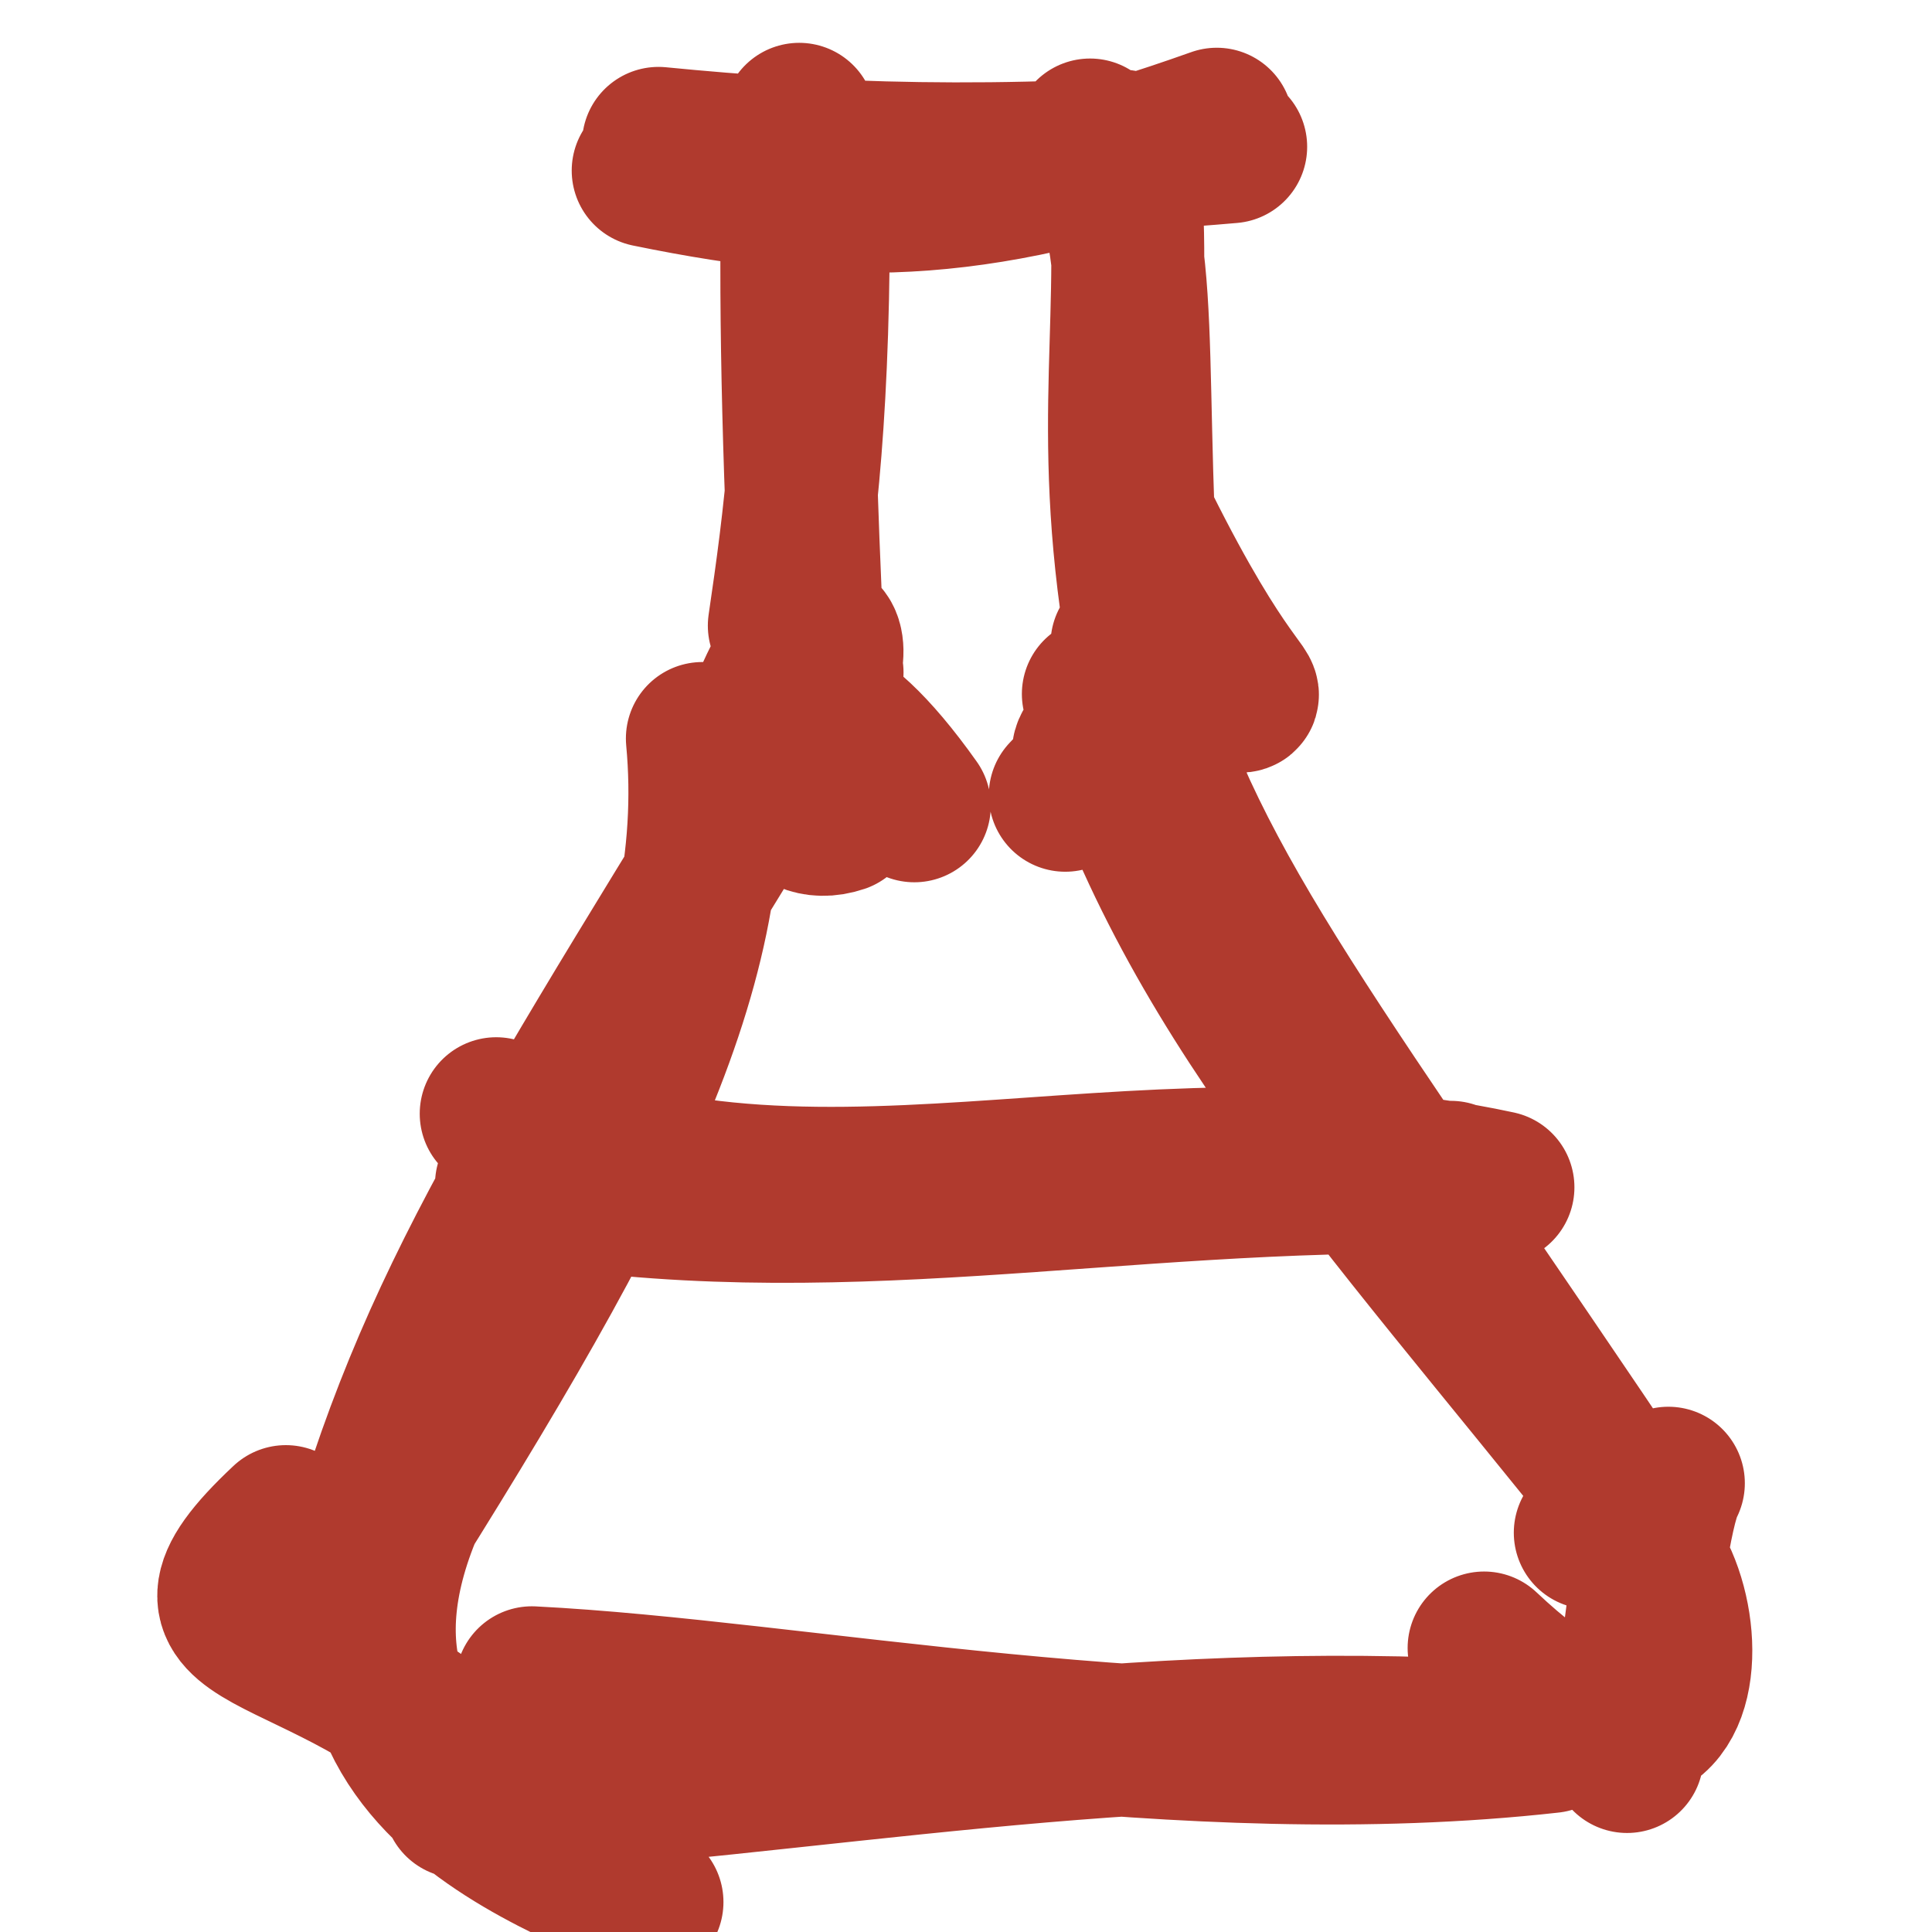
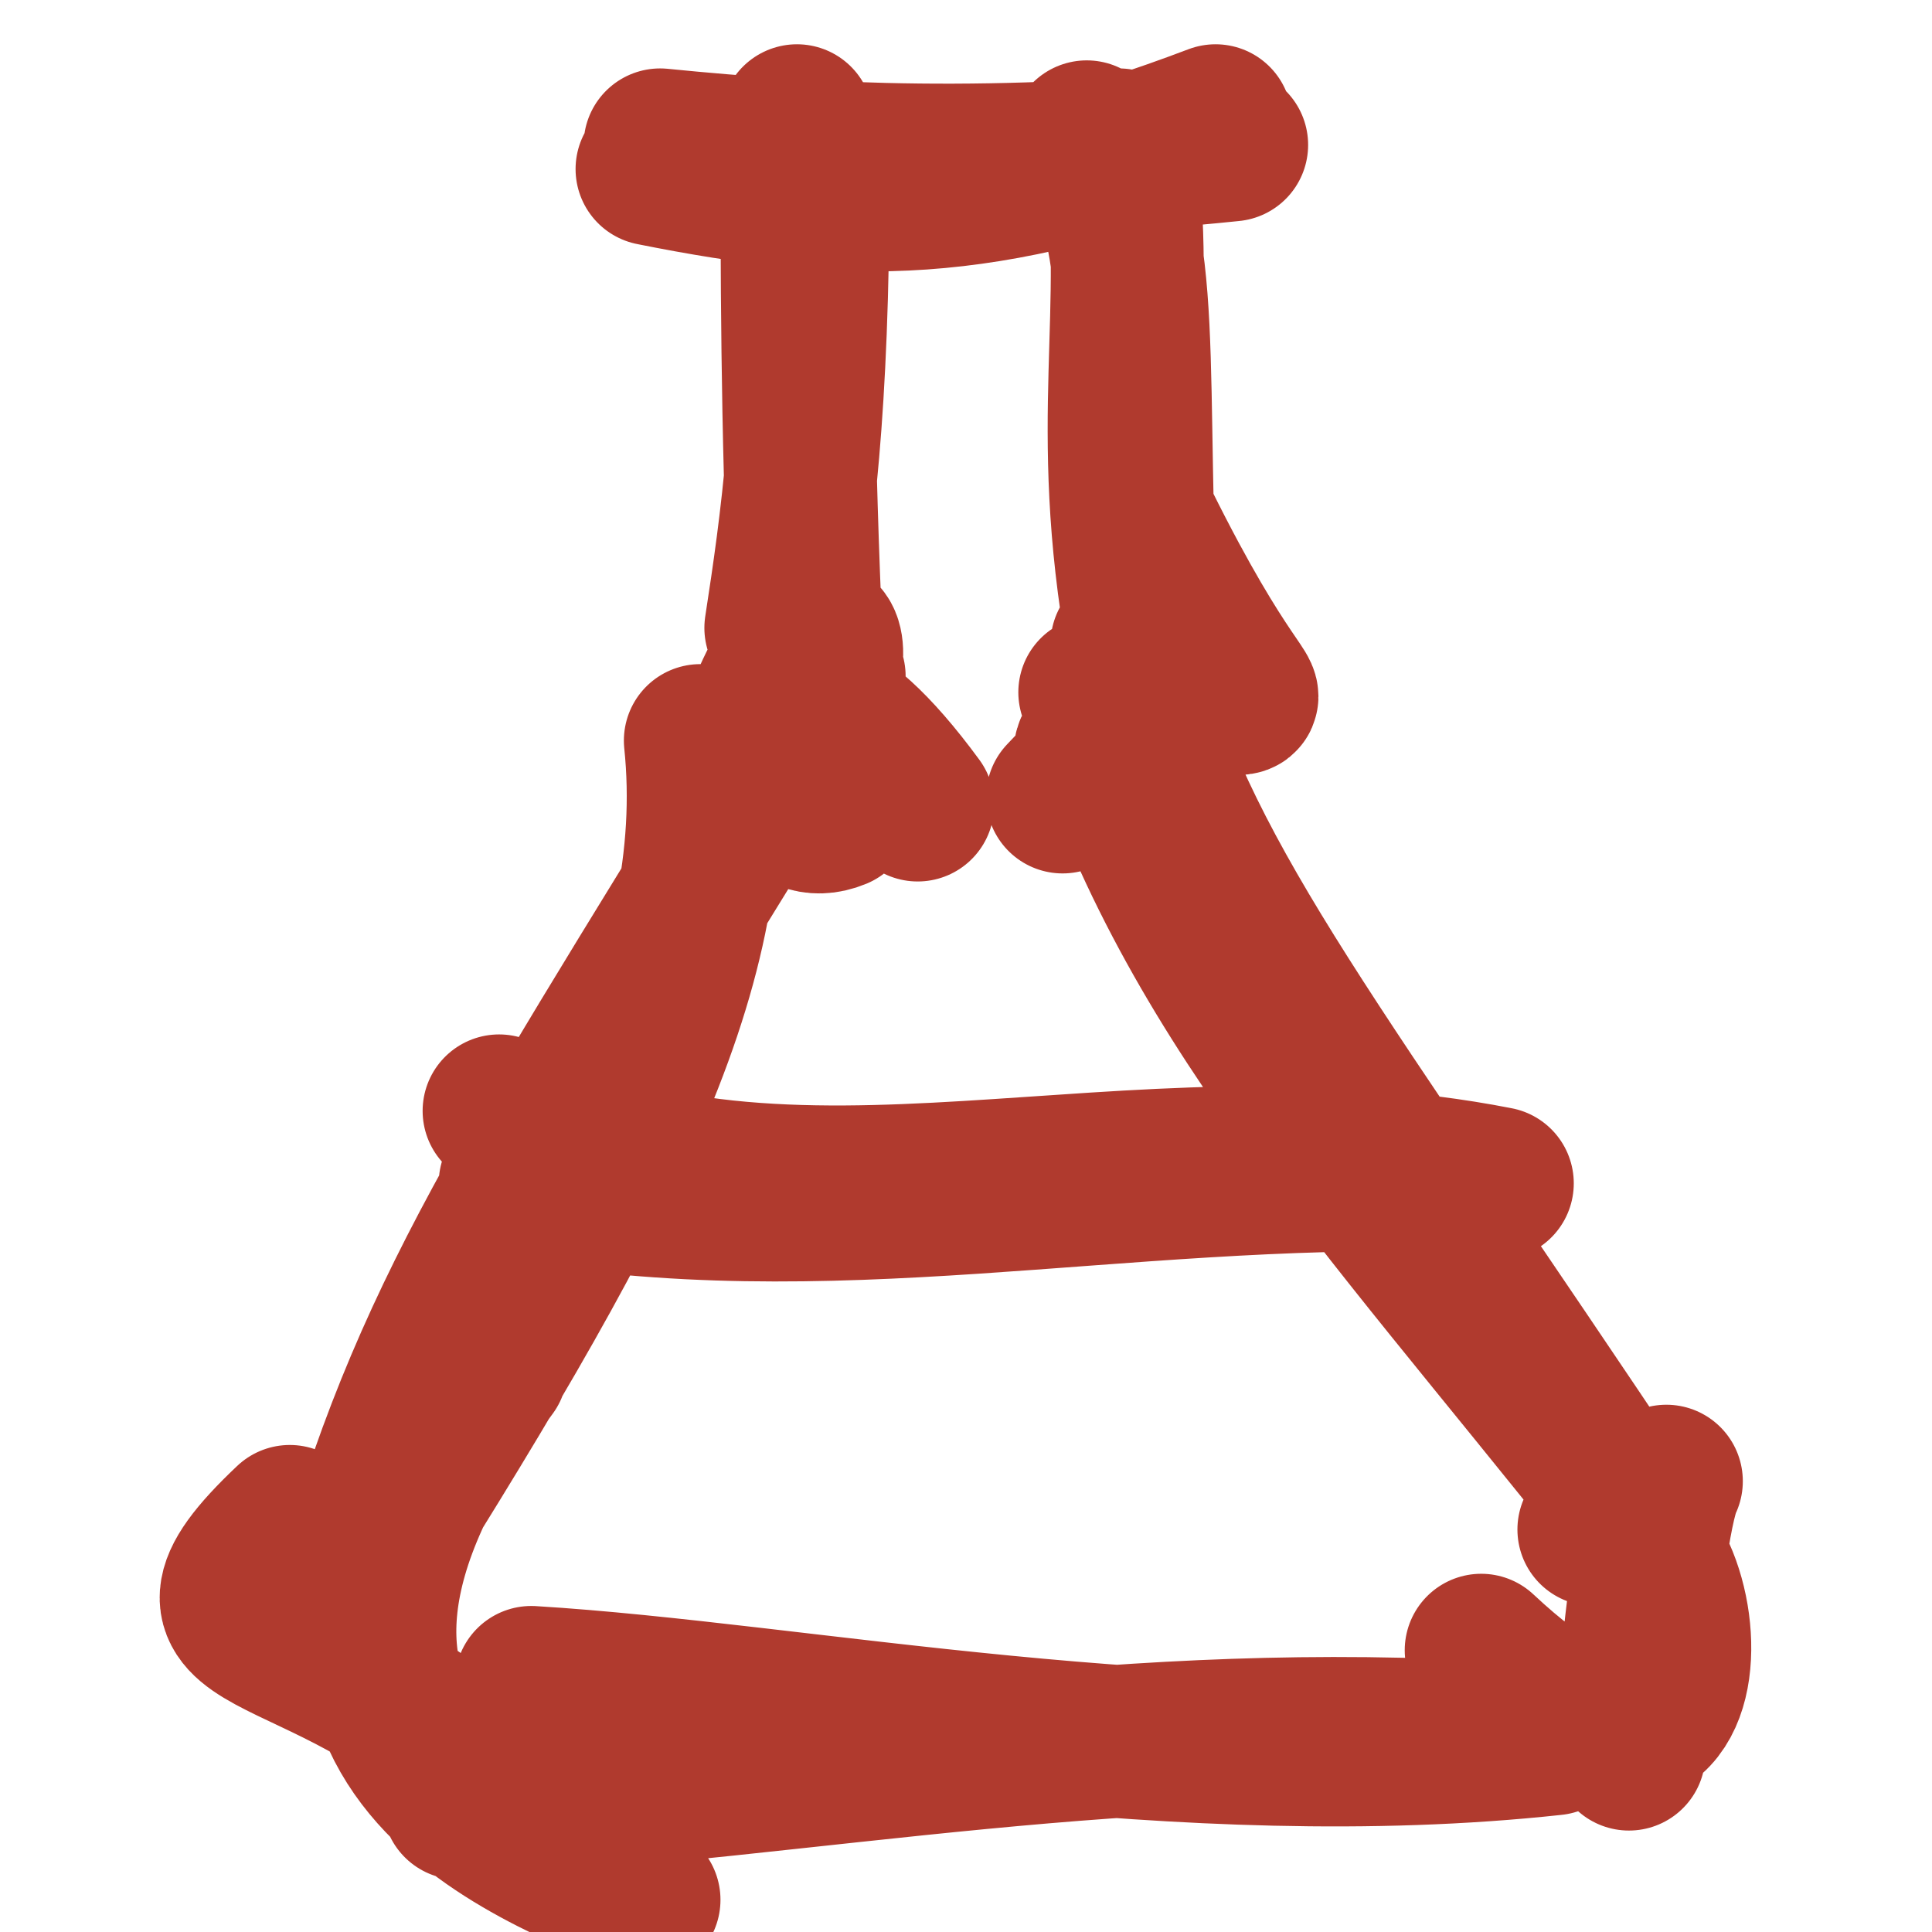
<svg xmlns="http://www.w3.org/2000/svg" viewBox="0 0 24 24" fill="none" stroke="#2A2622" stroke-width="1.9" stroke-linecap="round" stroke-linejoin="round">
-   <path stroke="#B03A2E" d="M13.541 1.677 C14.308 3.078, 13.955 4.426, 14.247 8.419 M13.936 1.815 C14.17 3.866, 13.731 5.222, 14.187 7.952 M14 8 C14.755 9.609, 12.074 8.739, 14.7 10.36 M13.998 6.123 C16.171 10.671, 15.848 7.057, 13.233 9.879 M13.644 8.621 C14.741 12.312, 17.099 14.767, 20.239 18.705 M14.03 8.387 C14.819 11.114, 16.327 12.924, 20.342 18.911 M19.755 19.04 C21.115 18.615, 21.633 23.487, 18.436 20.472 M20.725 18.425 C20.398 19.027, 20.068 23.611, 20.278 21.047 M19.259 21.572 C14.698 22.083, 9.896 21.069, 6.607 20.904 M18.65 21.578 C13.994 21.298, 10.263 22.084, 5.711 22.382 M6 22 C3.956 20.004, 1.792 20.553, 3.551 18.902 M8.037 23.628 C6.705 22.973, 2.609 21.7, 6.065 17.011 M4.307 19.923 C7.419 15.011, 9.003 12.135, 8.725 9.174 M4.411 19.638 C5.365 16.142, 6.652 14.274, 10.274 8.353 M9.755 8.96 C10.739 8.304, 10.187 6.595, 9.222 9.627 M10.438 10.141 C9.165 10.574, 9.246 7.032, 11.358 10.01 M10.012 7.608 C9.906 5.156, 9.866 3.423, 9.928 1.482 M9.743 7.772 C9.935 6.464, 10.123 5.087, 10.103 2.249 M6.164 13.835 C9.841 15.734, 14.041 13.763, 18.608 14.749 M6.354 14.71 C10.313 15.41, 13.806 14.548, 18.023 14.625 M8.052 2.119 C10.626 2.648, 12.248 2.564, 15.115 1.543 M8.18 1.781 C10.183 1.978, 12.428 2.073, 15.288 1.823" />
+   <path stroke="#B03A2E" d="M13.5 1.7 C14.3 3.1, 14 4.4, 14.2 8.4 M13.9 1.8 C14.2 3.9, 13.7 5.2, 14.2 8 M14 8 C14.8 9.6, 12.1 8.7, 14.7 10.4 M14 6.1 C16.2 10.7, 15.8 7.1, 13.2 9.9 M13.6 8.6 C14.7 12.3, 17.1 14.8, 20.2 18.7 M14 8.4 C14.8 11.1, 16.3 12.9, 20.3 18.9 M19.8 19 C21.1 18.6, 21.6 23.5, 18.4 20.5 M20.7 18.4 C20.4 19, 20.1 23.6, 20.3 21 M19.3 21.6 C14.7 22.1, 9.9 21.1, 6.6 20.9 M18.7 21.6 C14 21.3, 10.3 22.1, 5.7 22.4 M6 22 C4 20, 1.8 20.6, 3.6 18.9 M8 23.6 C6.7 23, 2.6 21.7, 6.1 17 M4.3 19.9 C7.4 15, 9 12.1, 8.7 9.2 M4.4 19.6 C5.4 16.1, 6.7 14.3, 10.3 8.4 M9.8 9 C10.7 8.3, 10.2 6.6, 9.2 9.6 M10.4 10.1 C9.2 10.6, 9.2 7, 11.4 10 M10 7.6 C9.9 5.2, 9.9 3.4, 9.9 1.5 M9.7 7.8 C9.9 6.5, 10.1 5.1, 10.1 2.2 M6.2 13.8 C9.8 15.7, 14 13.8, 18.6 14.7 M6.4 14.7 C10.3 15.4, 13.8 14.5, 18 14.6 M8.1 2.1 C10.6 2.6, 12.2 2.6, 15.1 1.5 M8.2 1.8 C10.2 2, 12.4 2.1, 15.3 1.8" />
</svg>
